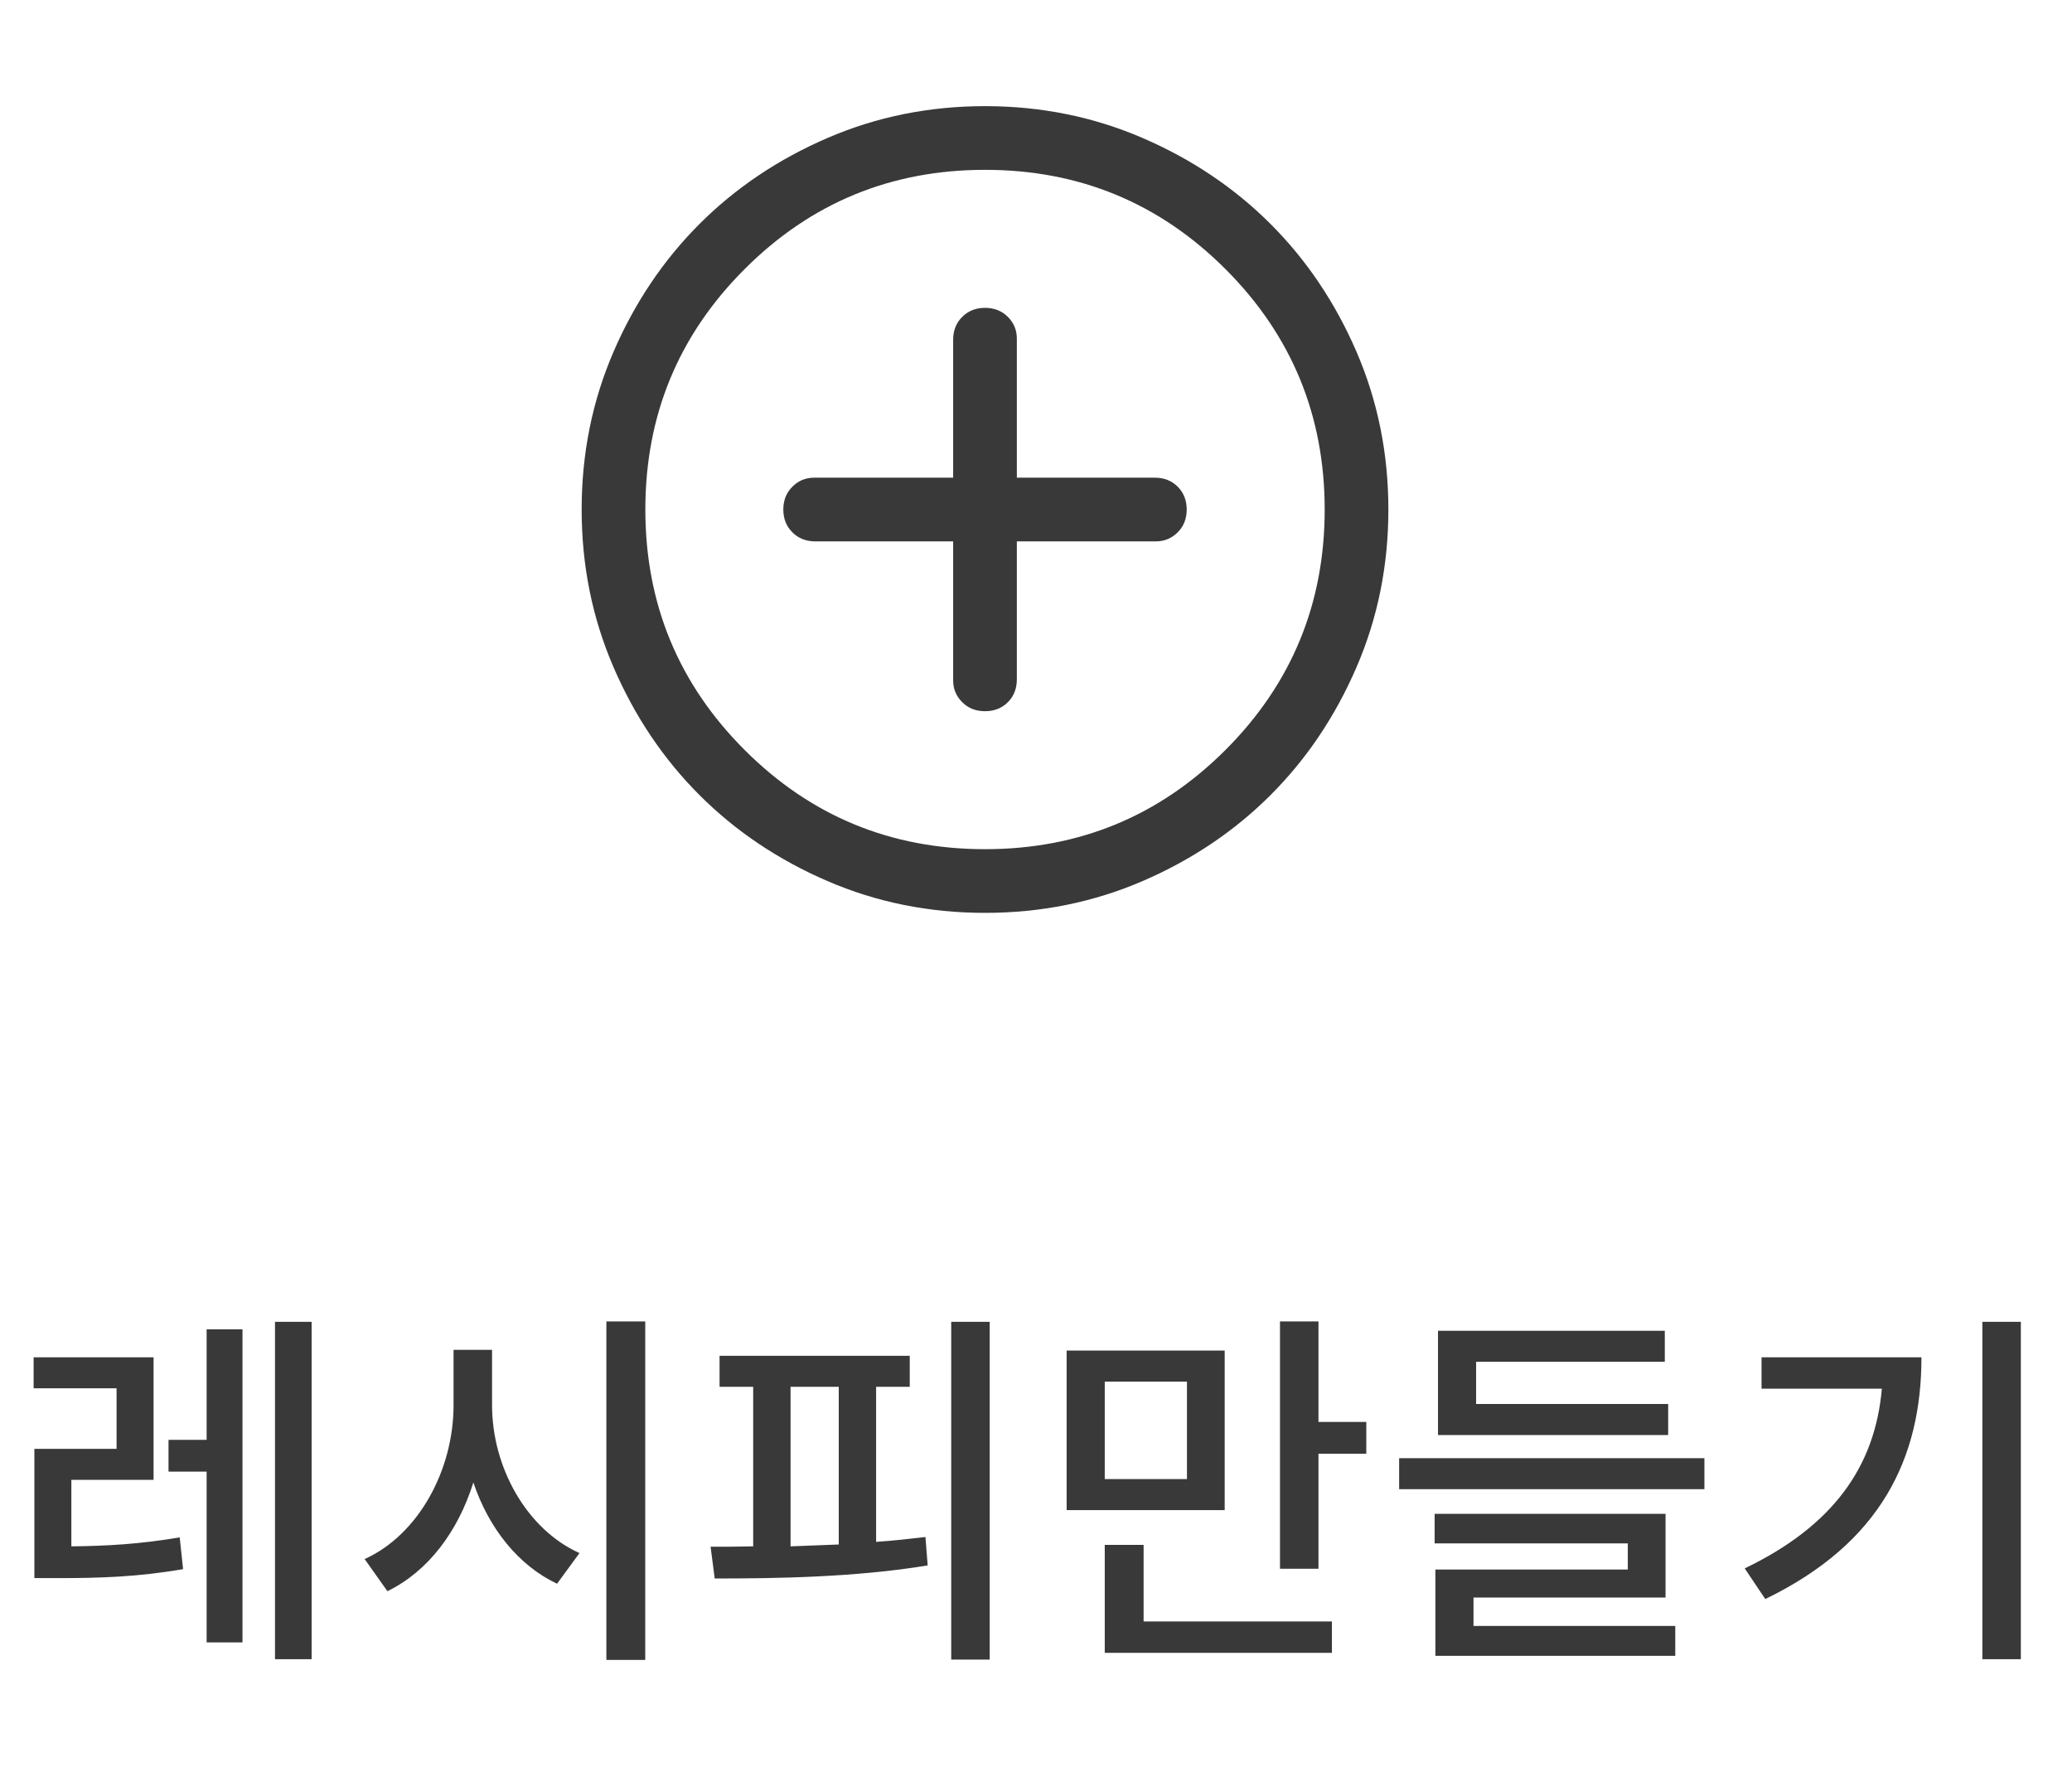
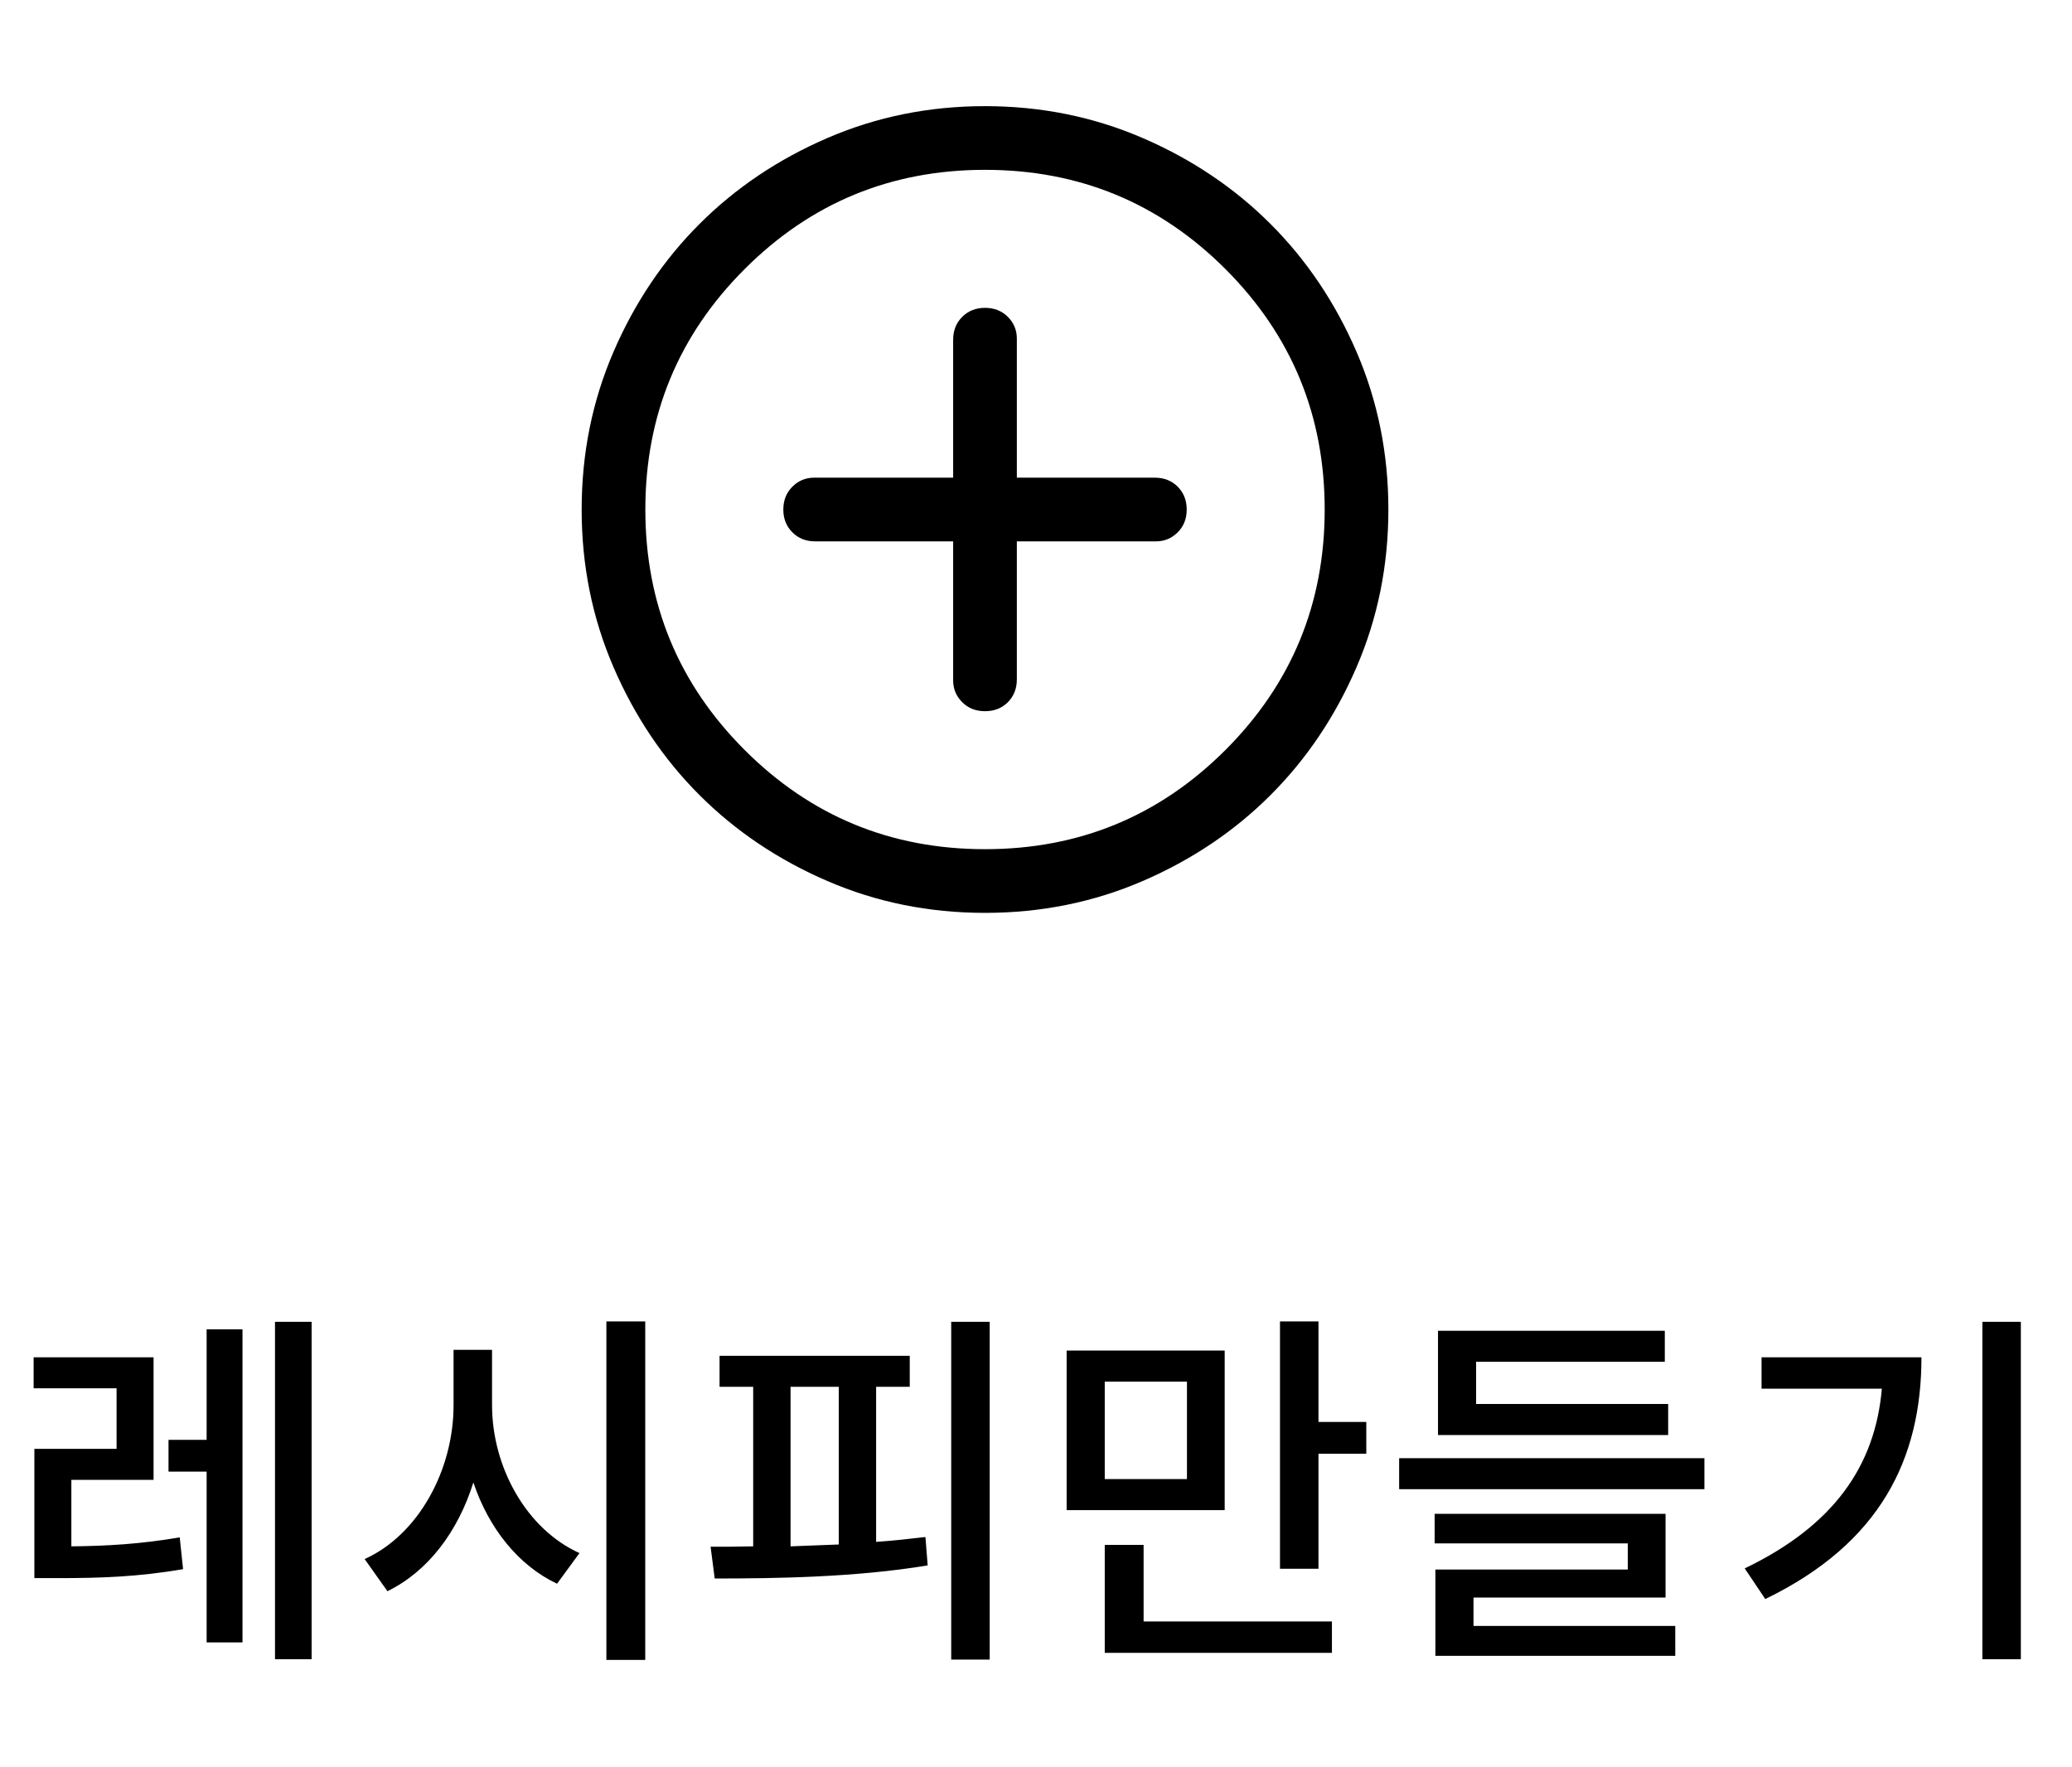
- <svg xmlns="http://www.w3.org/2000/svg" width="61" height="52" viewBox="0 0 61 52" fill="none">
-   <path d="M2.101 43.567H4.521V39.959H0.99V40.872H3.432V42.654H1.012V46.46H1.694C2.937 46.46 4.048 46.427 5.39 46.196L5.291 45.261C4.125 45.459 3.146 45.514 2.101 45.525V43.567ZM6.083 42.39H4.961V43.325H6.083V48.352H7.139V39.134H6.083V42.39ZM8.096 38.914V48.847H9.174V38.914H8.096ZM14.486 39.739H13.353V41.367C13.353 43.281 12.319 45.184 10.735 45.899L11.406 46.845C12.605 46.262 13.485 45.085 13.936 43.644C14.387 44.986 15.256 46.086 16.4 46.625L17.06 45.723C15.498 45.019 14.486 43.193 14.486 41.367V39.739ZM17.852 38.903V48.869H18.996V38.903H17.852ZM23.274 40.828H24.693V45.47C24.22 45.492 23.736 45.503 23.274 45.525V40.828ZM25.793 40.828H26.783V39.915H21.184V40.828H22.174V45.525C21.734 45.536 21.305 45.536 20.92 45.536L21.041 46.471C22.845 46.471 25.188 46.438 27.311 46.086L27.245 45.25C26.772 45.305 26.288 45.36 25.793 45.393V40.828ZM28.004 38.914V48.858H29.137V38.914H28.004ZM34.944 43.545H32.524V40.674H34.944V43.545ZM36.055 39.761H31.402V44.458H36.055V39.761ZM33.668 45.481H32.524V48.66H39.212V47.736H33.668V45.481ZM38.816 41.862V38.903H37.683V46.185H38.816V42.797H40.224V41.862H38.816ZM49.111 41.334H43.457V40.091H49.012V39.178H42.335V42.247H49.111V41.334ZM43.38 47.032H49.034V44.568H42.236V45.437H47.923V46.207H42.258V48.748H49.32V47.868H43.38V47.032ZM41.191 42.929V43.842H50.178V42.929H41.191ZM51.86 39.959V40.883H55.402C55.204 43.171 53.972 44.92 51.365 46.174L51.97 47.076C55.38 45.426 56.568 42.918 56.568 39.959H51.86ZM58.361 38.914V48.847H59.494V38.914H58.361Z" fill="#393939" />
+ <svg xmlns="http://www.w3.org/2000/svg" width="61" height="52" viewBox="0 0 61 52" fill="inherit">
+   <path d="M2.101 43.567H4.521V39.959H0.99V40.872H3.432V42.654H1.012V46.46H1.694C2.937 46.46 4.048 46.427 5.39 46.196L5.291 45.261C4.125 45.459 3.146 45.514 2.101 45.525V43.567ZM6.083 42.39H4.961V43.325H6.083V48.352H7.139V39.134H6.083V42.39ZM8.096 38.914V48.847H9.174V38.914H8.096ZM14.486 39.739H13.353V41.367C13.353 43.281 12.319 45.184 10.735 45.899L11.406 46.845C12.605 46.262 13.485 45.085 13.936 43.644C14.387 44.986 15.256 46.086 16.4 46.625L17.06 45.723C15.498 45.019 14.486 43.193 14.486 41.367V39.739ZM17.852 38.903V48.869H18.996V38.903H17.852ZM23.274 40.828H24.693V45.47C24.22 45.492 23.736 45.503 23.274 45.525V40.828ZM25.793 40.828H26.783V39.915H21.184V40.828H22.174V45.525C21.734 45.536 21.305 45.536 20.92 45.536L21.041 46.471C22.845 46.471 25.188 46.438 27.311 46.086L27.245 45.25C26.772 45.305 26.288 45.36 25.793 45.393V40.828ZM28.004 38.914V48.858H29.137V38.914H28.004ZM34.944 43.545H32.524V40.674H34.944V43.545ZM36.055 39.761H31.402V44.458H36.055V39.761ZM33.668 45.481H32.524V48.66H39.212V47.736H33.668V45.481ZM38.816 41.862V38.903H37.683V46.185H38.816V42.797H40.224V41.862H38.816ZM49.111 41.334H43.457V40.091H49.012V39.178H42.335V42.247H49.111V41.334ZM43.38 47.032H49.034V44.568H42.236V45.437H47.923V46.207H42.258V48.748H49.32V47.868H43.38V47.032ZM41.191 42.929V43.842H50.178V42.929H41.191ZM51.86 39.959V40.883H55.402C55.204 43.171 53.972 44.92 51.365 46.174L51.97 47.076C55.38 45.426 56.568 42.918 56.568 39.959H51.86ZM58.361 38.914V48.847H59.494V38.914H58.361Z" />
  <mask id="mask0_854_965" style="mask-type:alpha" maskUnits="userSpaceOnUse" x="14" y="0" width="30" height="30">
-     <rect x="14" width="30" height="30" fill="#D9D9D9" />
+     <rect x="14" width="30" height="30" />
  </mask>
  <g mask="url(#mask0_854_965)">
-     <path d="M28.999 20.938C29.27 20.938 29.494 20.85 29.672 20.673C29.848 20.495 29.936 20.271 29.936 20V15.938H34.03C34.28 15.938 34.494 15.849 34.672 15.672C34.848 15.495 34.937 15.271 34.937 15.001C34.937 14.73 34.848 14.505 34.672 14.328C34.494 14.151 34.27 14.063 33.999 14.063H29.936V9.969C29.936 9.719 29.848 9.506 29.672 9.329C29.494 9.152 29.27 9.063 28.999 9.063C28.728 9.063 28.504 9.152 28.328 9.329C28.15 9.506 28.061 9.73 28.061 10.001V14.063H23.968C23.718 14.063 23.504 14.151 23.328 14.328C23.15 14.505 23.061 14.73 23.061 15.001C23.061 15.271 23.15 15.495 23.328 15.672C23.504 15.849 23.728 15.938 23.999 15.938H28.061V20.032C28.061 20.282 28.15 20.495 28.328 20.673C28.504 20.85 28.728 20.938 28.999 20.938ZM28.999 26.875C27.353 26.875 25.806 26.563 24.359 25.938C22.911 25.313 21.655 24.469 20.593 23.407C19.53 22.344 18.686 21.089 18.061 19.64C17.436 18.193 17.124 16.646 17.124 15.001C17.124 13.355 17.436 11.808 18.061 10.359C18.686 8.912 19.53 7.657 20.593 6.594C21.655 5.532 22.911 4.688 24.359 4.063C25.806 3.438 27.353 3.125 28.999 3.125C30.645 3.125 32.192 3.438 33.64 4.063C35.088 4.688 36.343 5.532 37.405 6.594C38.468 7.657 39.312 8.912 39.937 10.359C40.562 11.808 40.874 13.355 40.874 15.001C40.874 16.646 40.562 18.193 39.937 19.64C39.312 21.089 38.468 22.344 37.405 23.407C36.343 24.469 35.088 25.313 33.64 25.938C32.192 26.563 30.645 26.875 28.999 26.875ZM28.999 25C31.77 25 34.129 24.027 36.078 22.079C38.025 20.131 38.999 17.771 38.999 15.001C38.999 12.23 38.025 9.87 36.078 7.922C34.129 5.974 31.77 5 28.999 5C26.228 5 23.869 5.974 21.922 7.922C19.973 9.87 18.999 12.23 18.999 15.001C18.999 17.771 19.973 20.131 21.922 22.079C23.869 24.027 26.228 25 28.999 25Z" fill="#393939" />
+     <path d="M28.999 20.938C29.27 20.938 29.494 20.85 29.672 20.673C29.848 20.495 29.936 20.271 29.936 20V15.938H34.03C34.28 15.938 34.494 15.849 34.672 15.672C34.848 15.495 34.937 15.271 34.937 15.001C34.937 14.73 34.848 14.505 34.672 14.328C34.494 14.151 34.27 14.063 33.999 14.063H29.936V9.969C29.936 9.719 29.848 9.506 29.672 9.329C29.494 9.152 29.27 9.063 28.999 9.063C28.728 9.063 28.504 9.152 28.328 9.329C28.15 9.506 28.061 9.73 28.061 10.001V14.063H23.968C23.718 14.063 23.504 14.151 23.328 14.328C23.15 14.505 23.061 14.73 23.061 15.001C23.061 15.271 23.15 15.495 23.328 15.672C23.504 15.849 23.728 15.938 23.999 15.938H28.061V20.032C28.061 20.282 28.15 20.495 28.328 20.673C28.504 20.85 28.728 20.938 28.999 20.938ZM28.999 26.875C27.353 26.875 25.806 26.563 24.359 25.938C22.911 25.313 21.655 24.469 20.593 23.407C19.53 22.344 18.686 21.089 18.061 19.64C17.436 18.193 17.124 16.646 17.124 15.001C17.124 13.355 17.436 11.808 18.061 10.359C18.686 8.912 19.53 7.657 20.593 6.594C21.655 5.532 22.911 4.688 24.359 4.063C25.806 3.438 27.353 3.125 28.999 3.125C30.645 3.125 32.192 3.438 33.64 4.063C35.088 4.688 36.343 5.532 37.405 6.594C38.468 7.657 39.312 8.912 39.937 10.359C40.562 11.808 40.874 13.355 40.874 15.001C40.874 16.646 40.562 18.193 39.937 19.64C39.312 21.089 38.468 22.344 37.405 23.407C36.343 24.469 35.088 25.313 33.64 25.938C32.192 26.563 30.645 26.875 28.999 26.875ZM28.999 25C31.77 25 34.129 24.027 36.078 22.079C38.025 20.131 38.999 17.771 38.999 15.001C38.999 12.23 38.025 9.87 36.078 7.922C34.129 5.974 31.77 5 28.999 5C26.228 5 23.869 5.974 21.922 7.922C19.973 9.87 18.999 12.23 18.999 15.001C18.999 17.771 19.973 20.131 21.922 22.079C23.869 24.027 26.228 25 28.999 25Z" />
  </g>
</svg>
